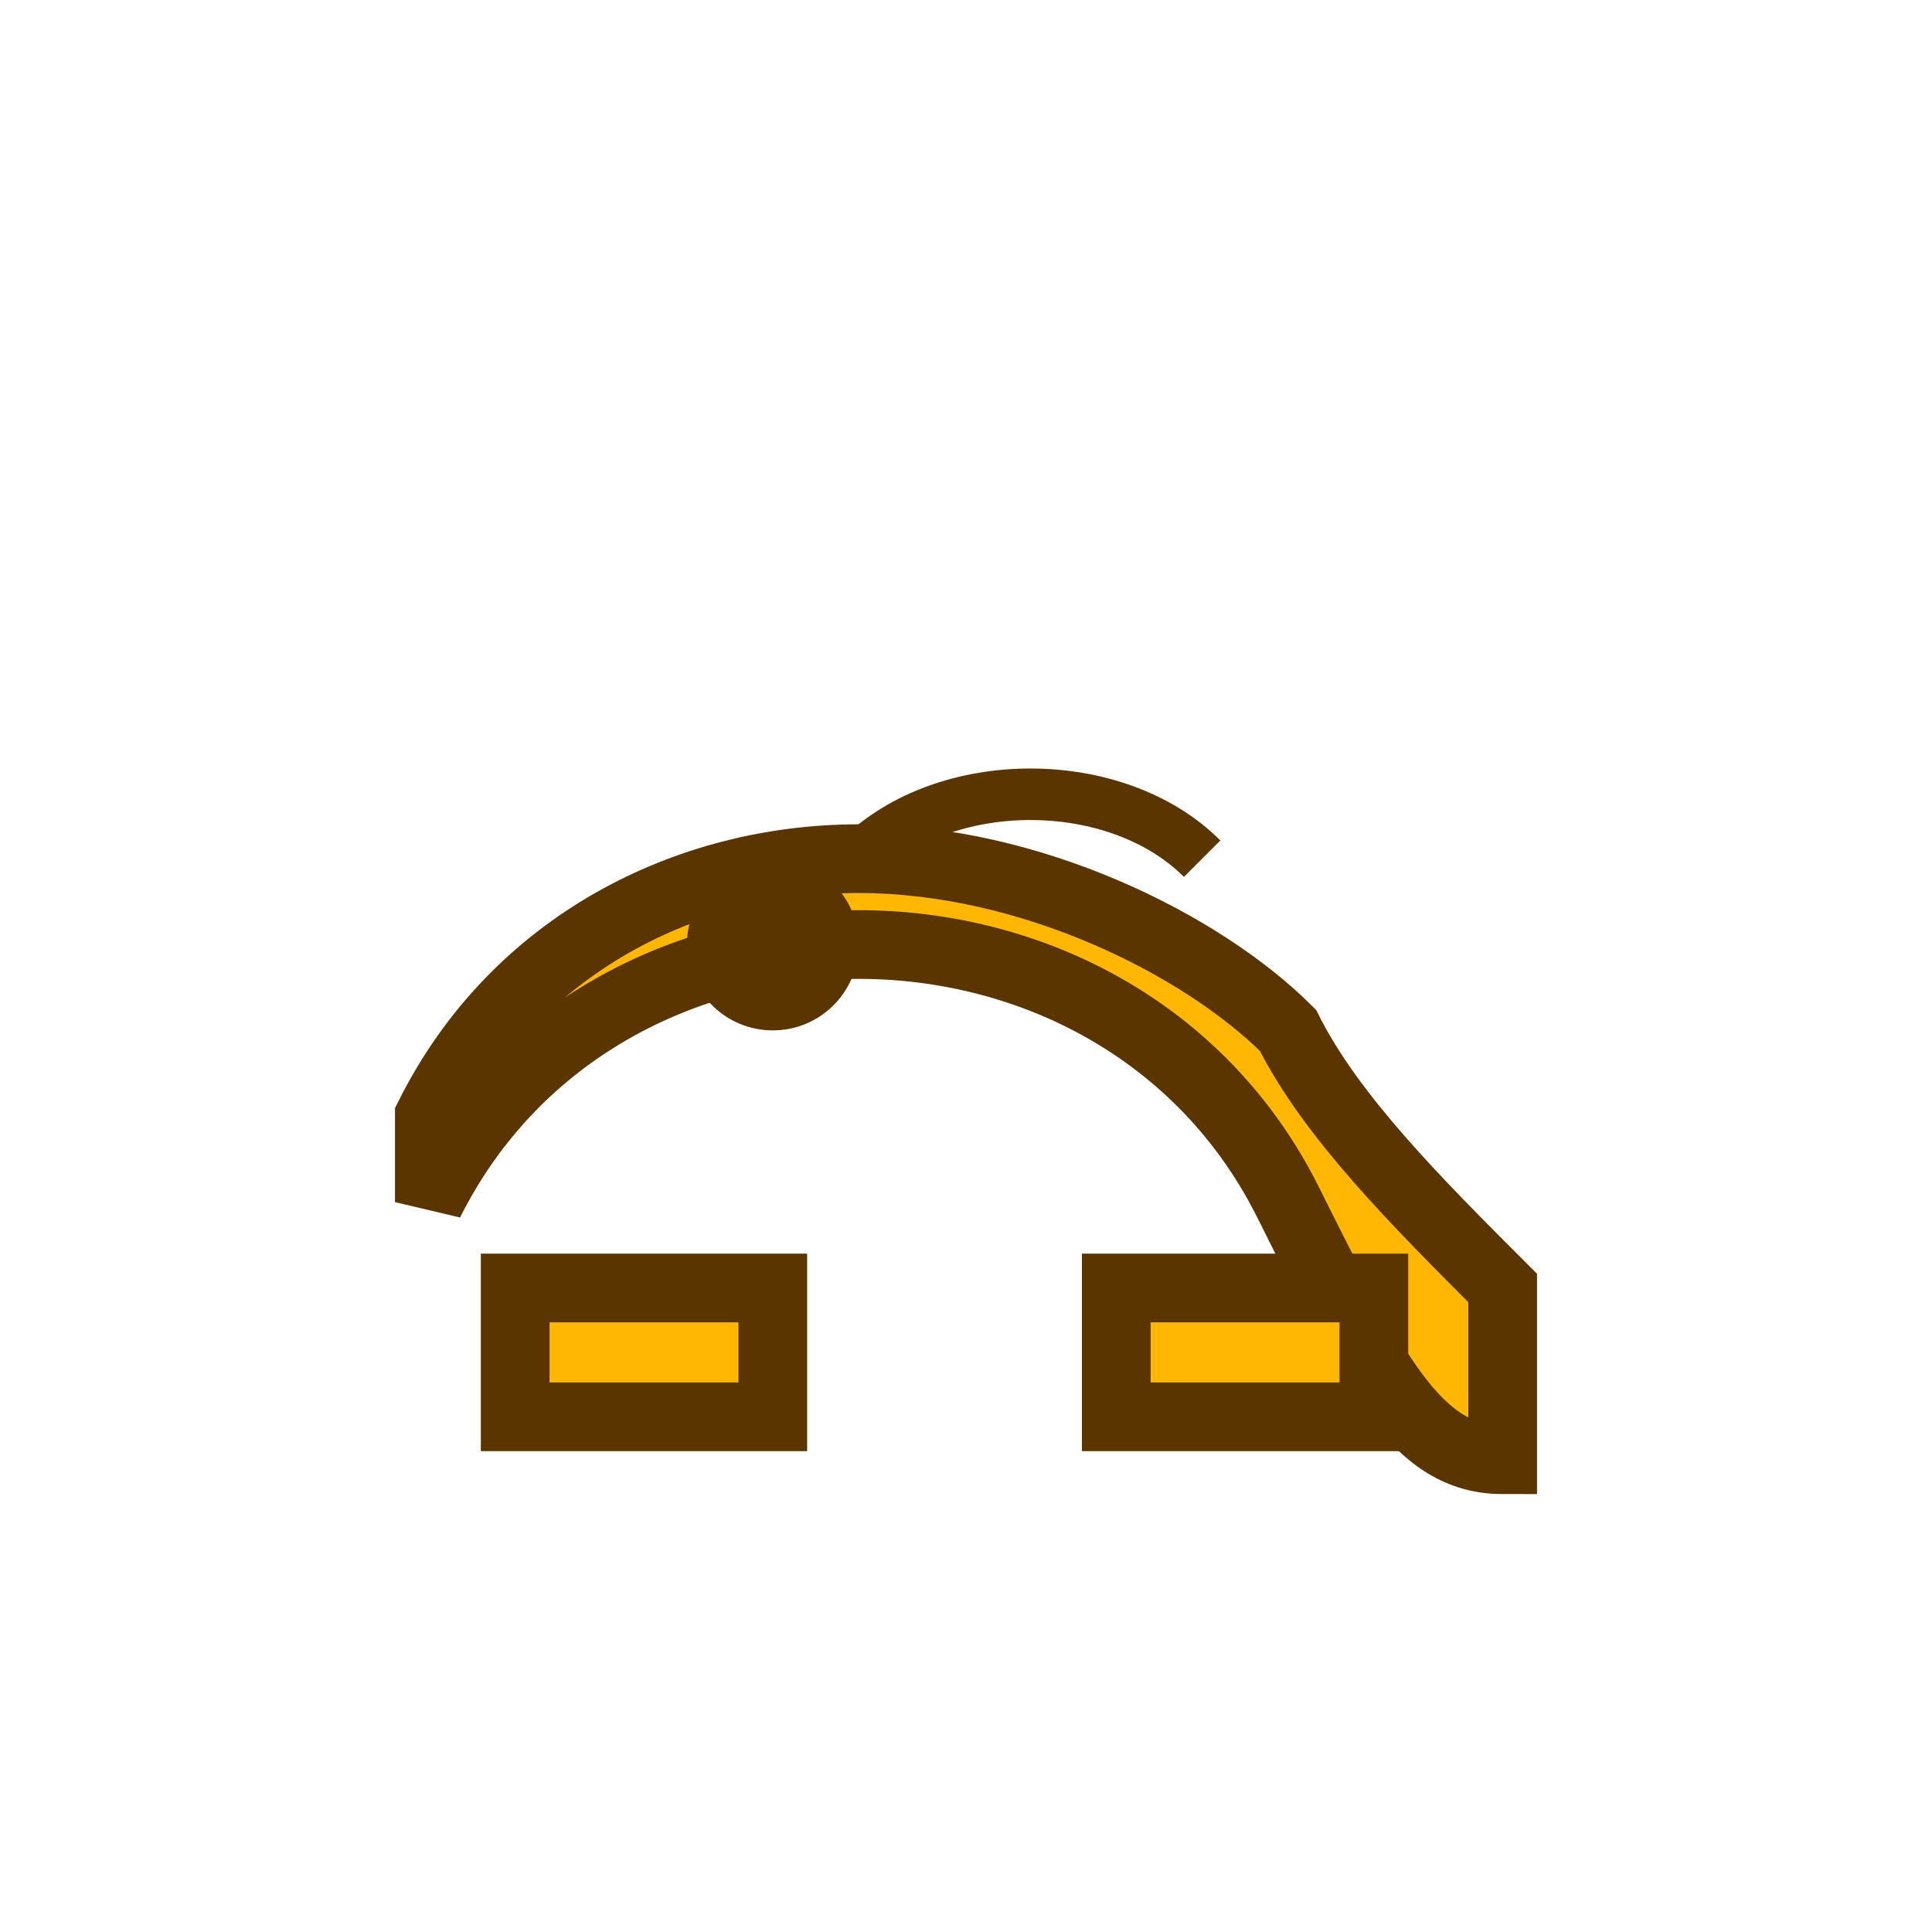
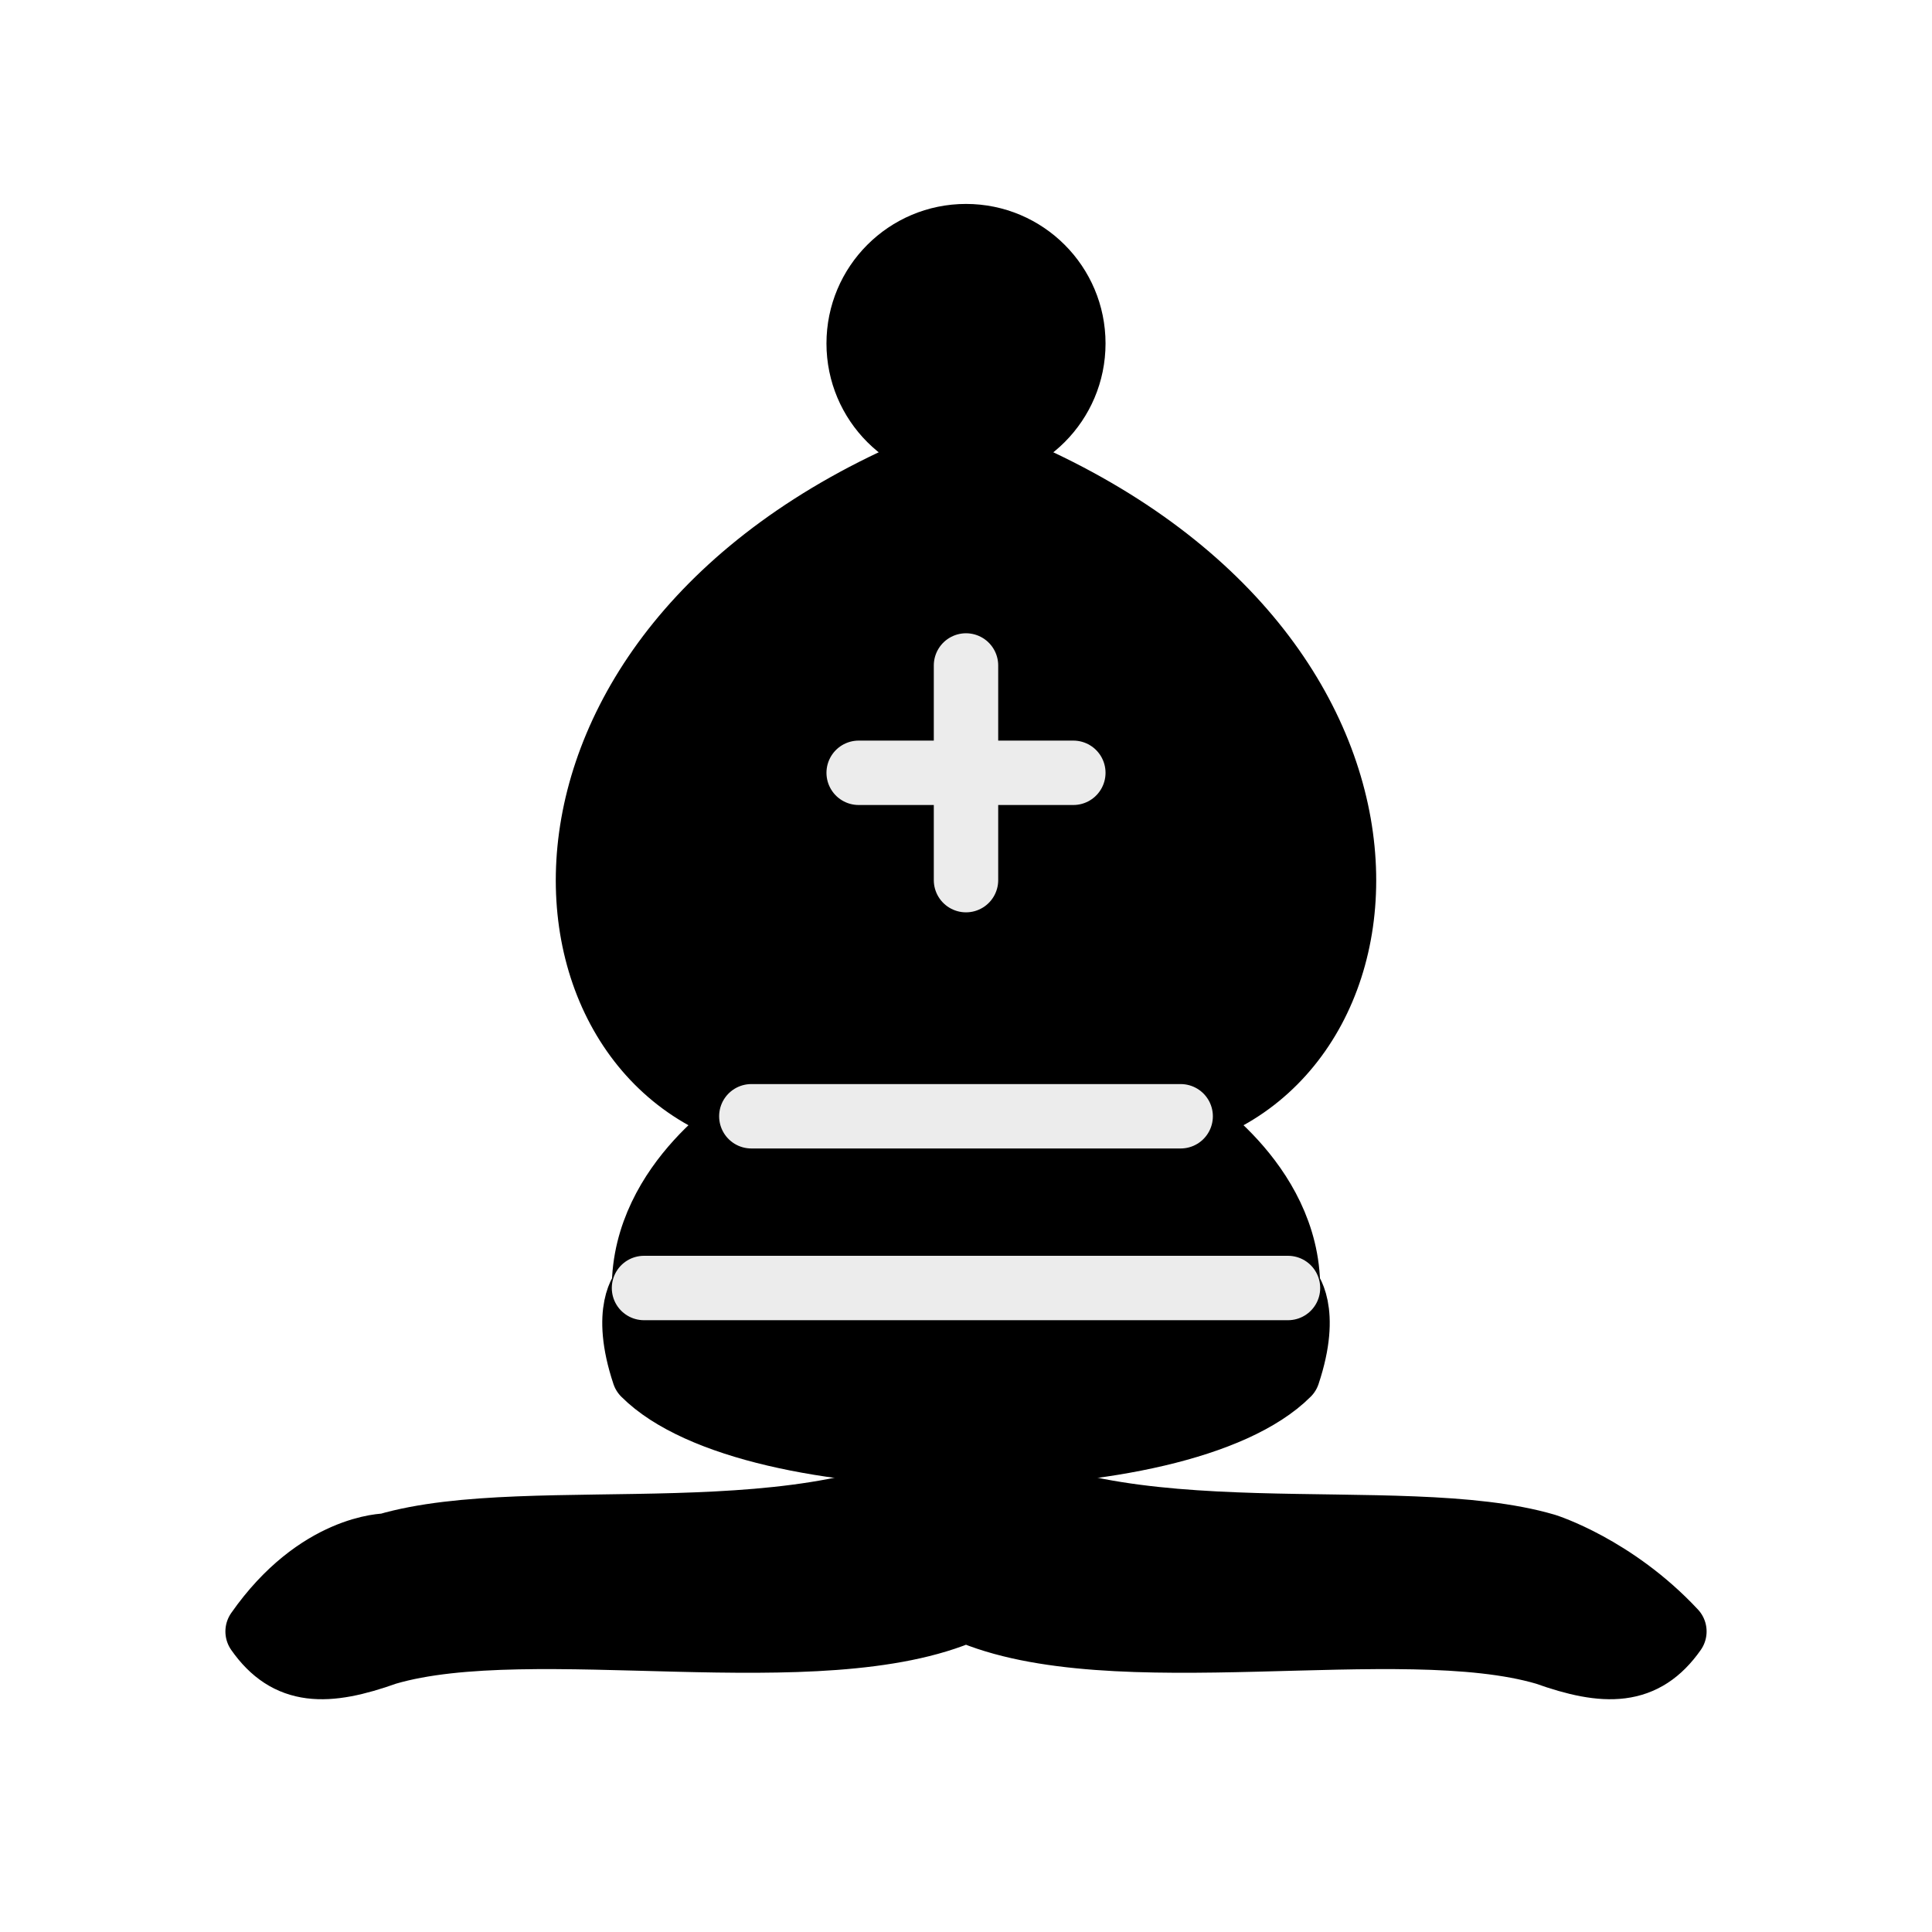
- <svg xmlns="http://www.w3.org/2000/svg" viewBox="0 0 45 45">
-   <g fill="#ffb703" stroke="#5a3500" stroke-width="1.6">
-     <path d="M10 28 C12 24, 16 22, 20 22 C24 22, 28 24, 30 28 C32 32, 33 34, 35 34 L35 30 C33 28, 31 26, 30 24 C28 22, 24 20, 20 20 C16 20, 12 22, 10 26 Z" />
-     <path d="M20 20 C22 18, 26 18, 28 20" fill="none" stroke="#5a3500" stroke-width="1.2" />
-     <rect x="12" y="30" width="6" height="3" fill="#ffb703" stroke="#5a3500" />
-     <rect x="26" y="30" width="6" height="3" fill="#ffb703" stroke="#5a3500" />
-     <circle cx="18" cy="22" r="1.2" fill="#5a3500" />
+ <svg xmlns="http://www.w3.org/2000/svg" style="color-scheme:light only" width="45" height="45" viewBox="0 0 45 45">
+   <g fill="none" fill-rule="evenodd" stroke="#000" stroke-linecap="round" stroke-linejoin="round" stroke-width="1.5">
+     <g fill="#000" stroke-linecap="butt">
+       <path d="M9 36c3.4-1 10.1.4 13.5-2 3.4 2.4 10.1 1 13.5 2 0 0 1.6.5 3 2-.7 1-1.6 1-3 .5-3.4-1-10.1.5-13.5-1-3.4 1.5-10.1 0-13.5 1-1.4.5-2.3.5-3-.5 1.4-2 3-2 3-2z" />
+       <path d="M15 32c2.5 2.5 12.5 2.5 15 0 .5-1.5 0-2 0-2 0-2.5-2.5-4-2.5-4 5.5-1.5 6-11.5-5-15.5-11 4-10.5 14-5 15.5 0 0-2.5 1.5-2.5 4 0 0-.5.5 0 2z" />
+       <path d="M25 8a2.5 2.5 0 1 1-5 0 2.5 2.5 0 1 1 5 0z" />
+     </g>
+     <path stroke="#ececec" stroke-linejoin="miter" d="M17.5 26h10M15 30h15m-7.5-14.5v5M20 18h5" />
  </g>
</svg>
